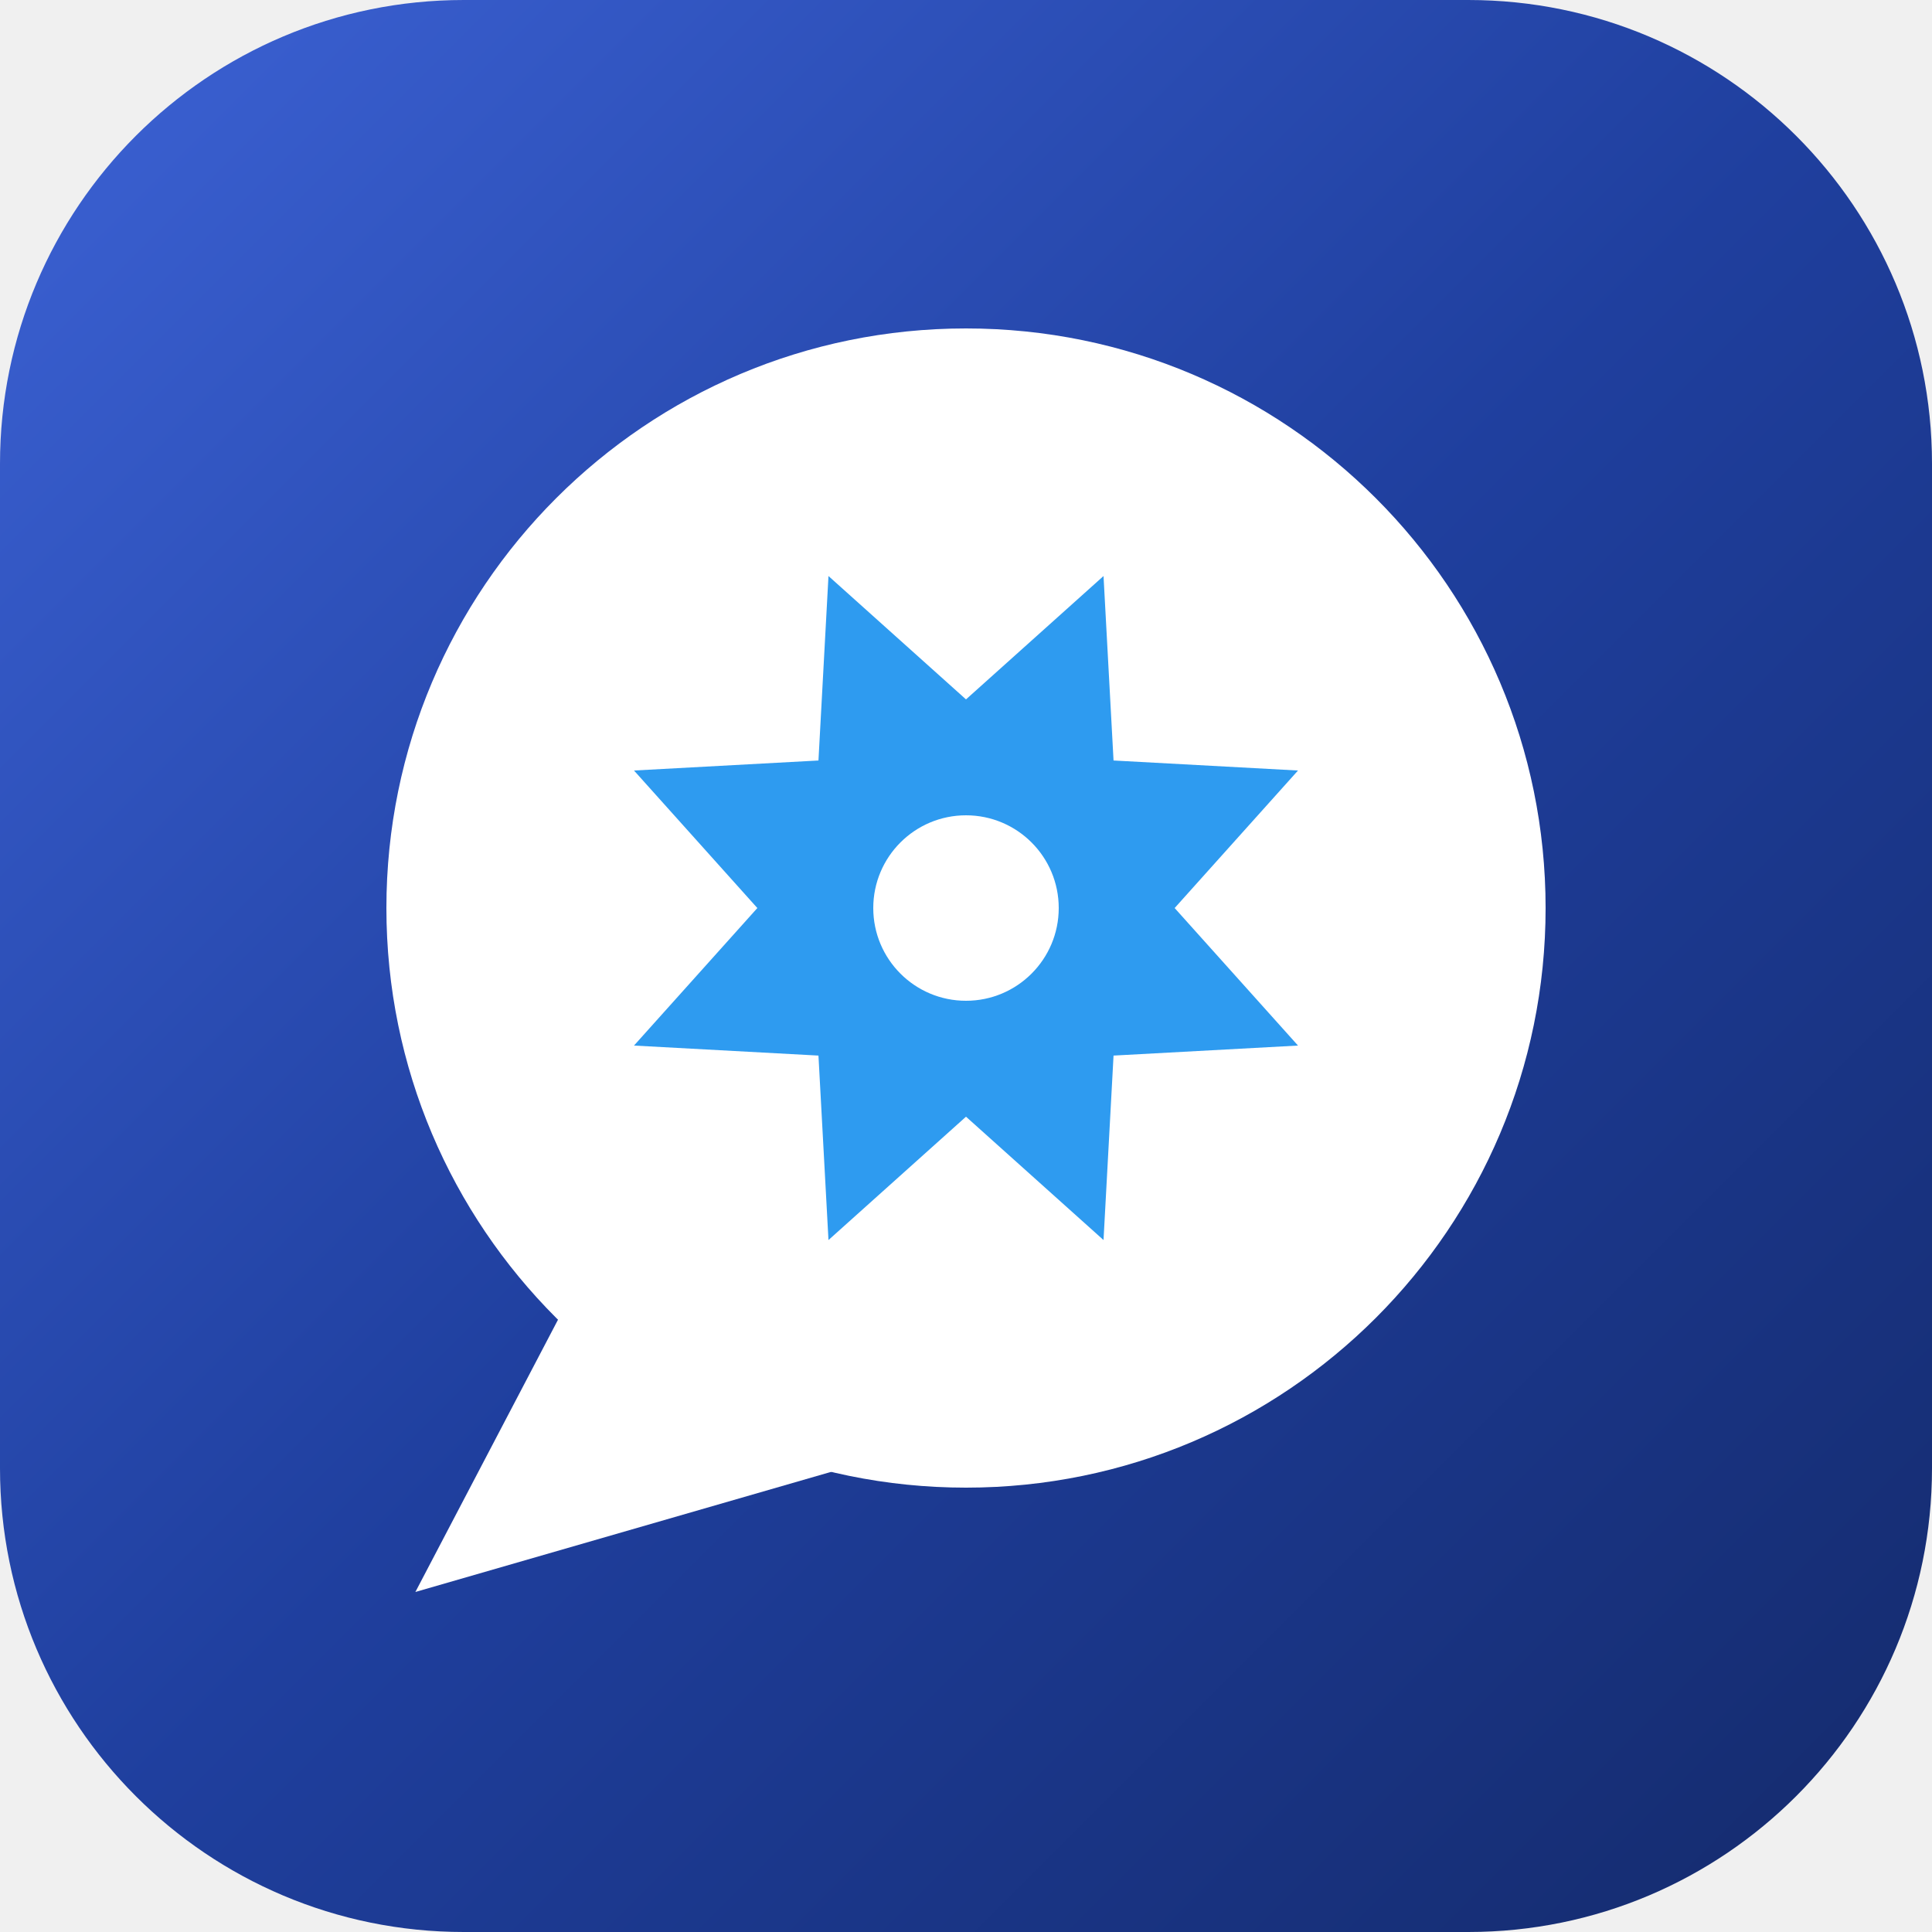
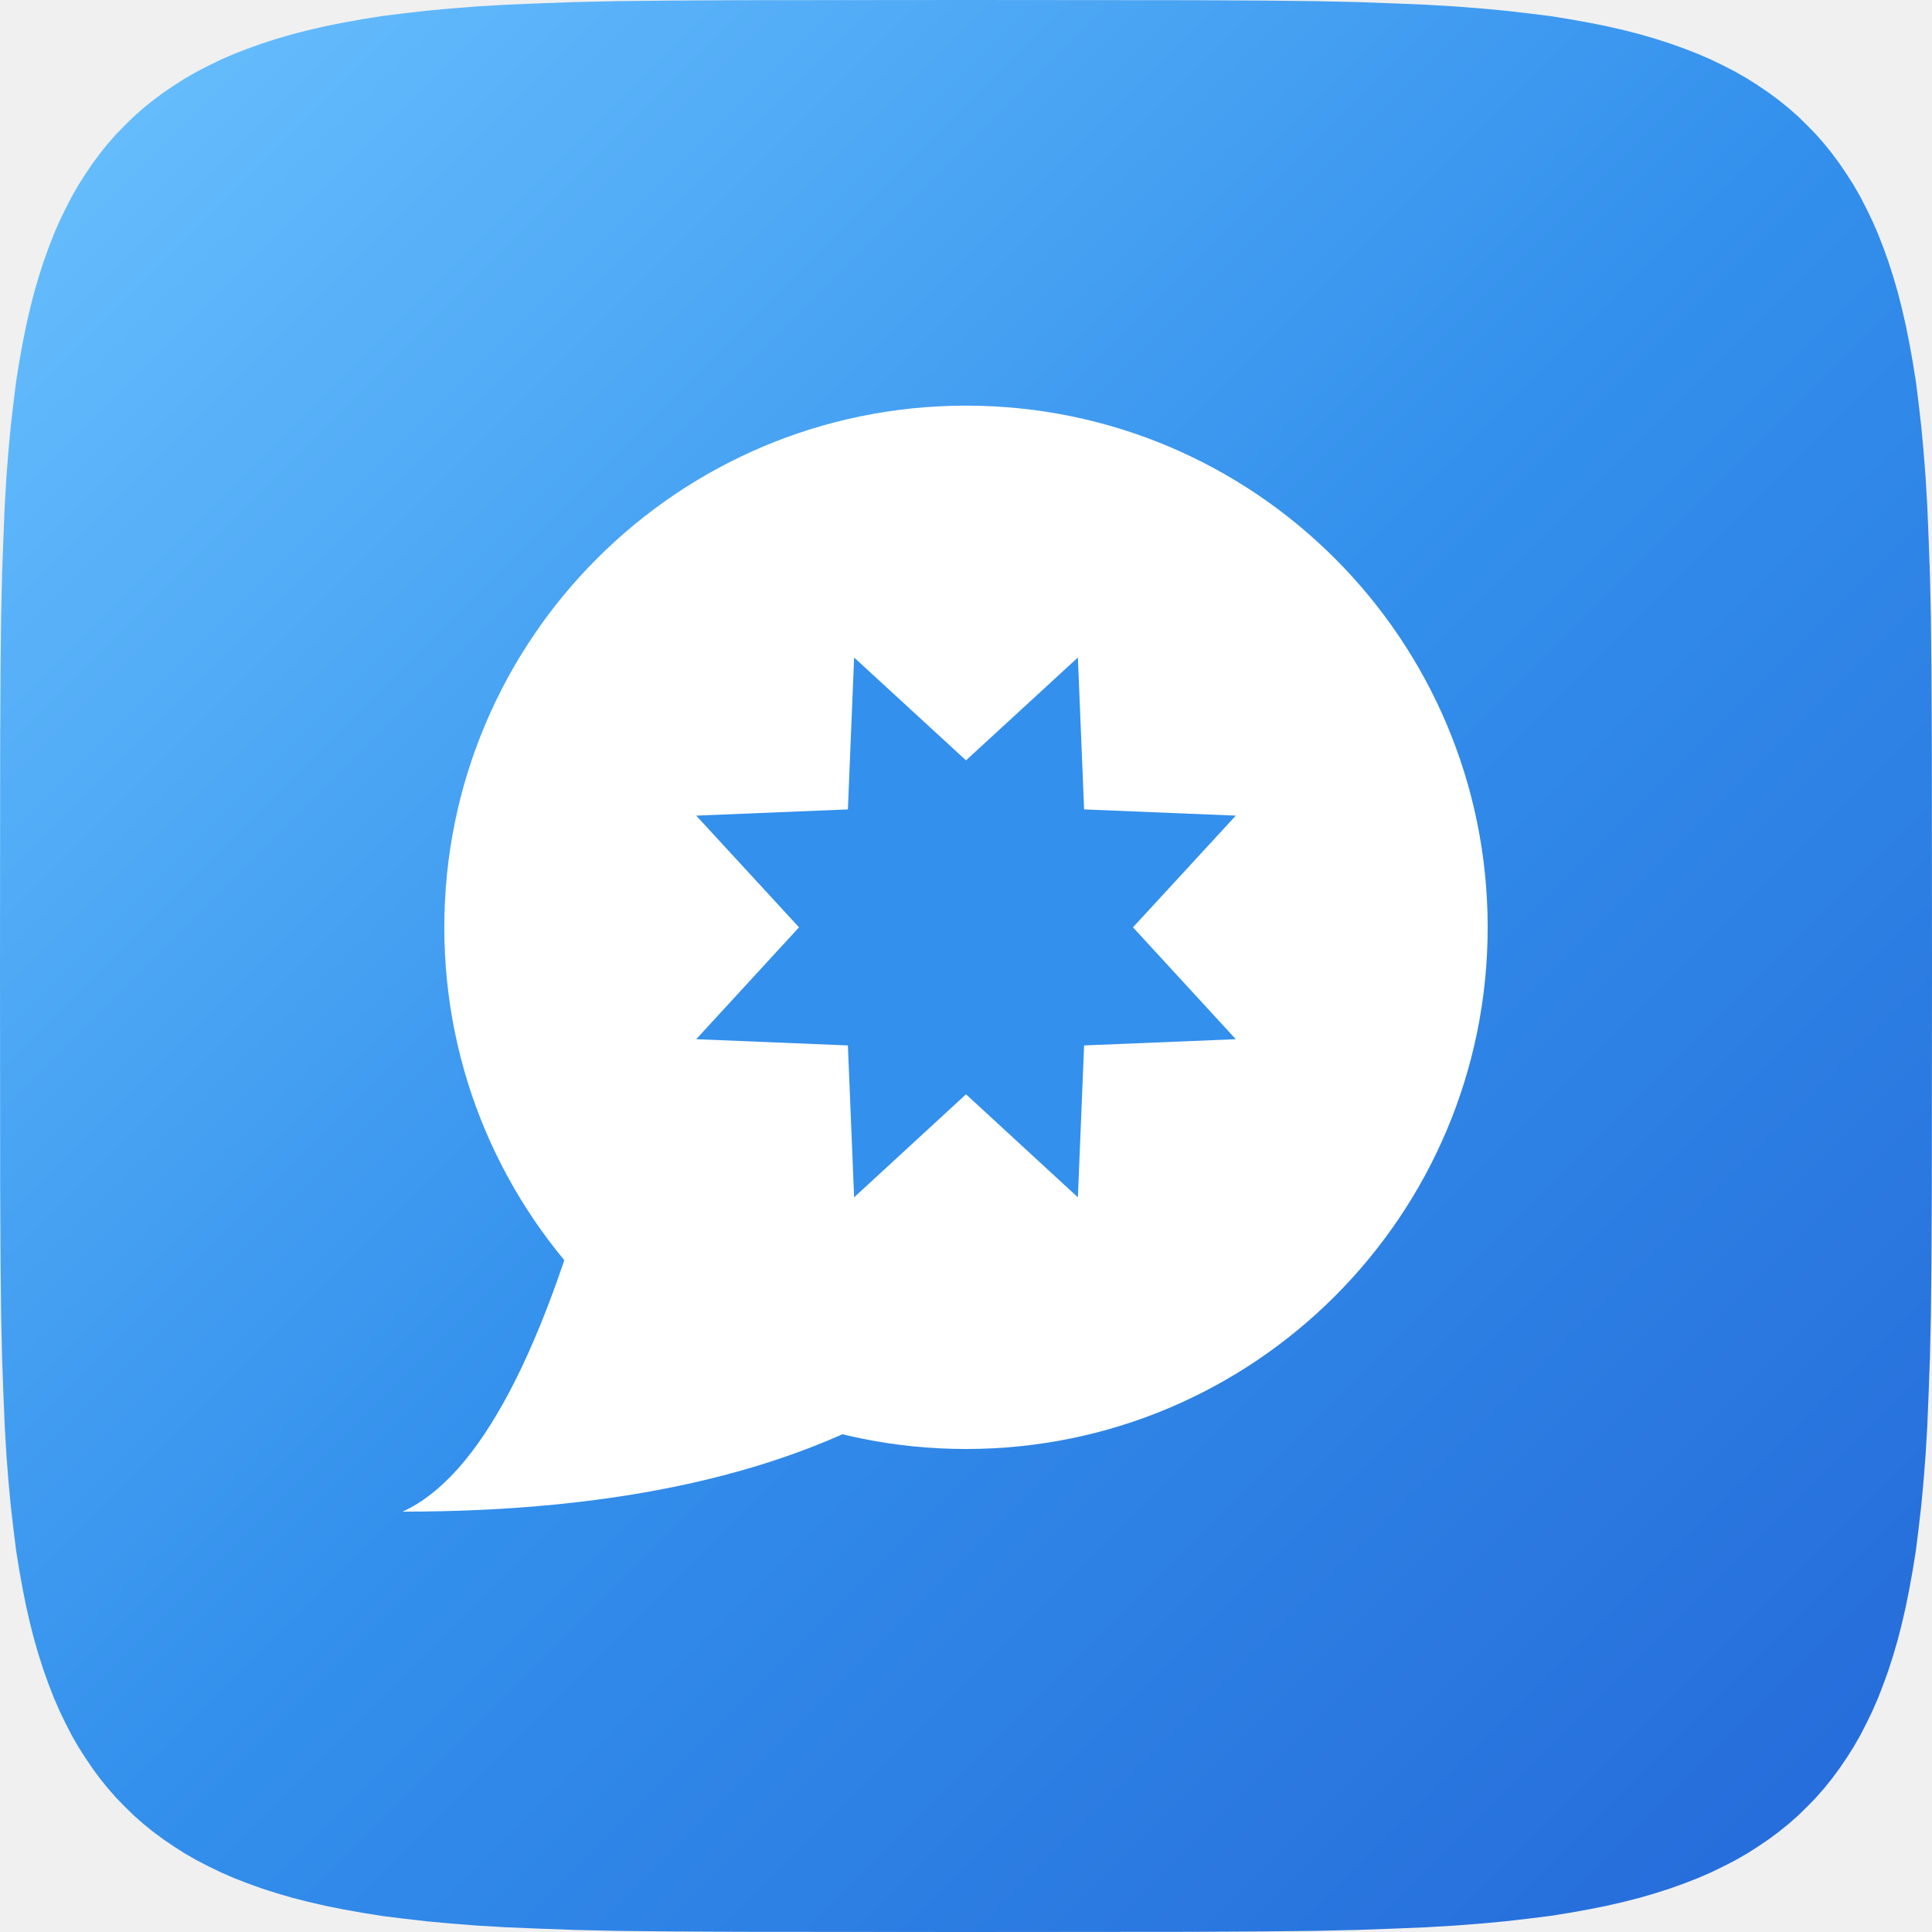
<svg xmlns="http://www.w3.org/2000/svg" width="1024" height="1024" viewBox="0 0 1024 1024">
  <defs>
    <linearGradient id="g" x1="0" y1="0" x2="1" y2="1">
-       <stop offset="0" stop-color="#3D63D6" />
-       <stop offset="0.5" stop-color="#1F3F9E" />
-       <stop offset="1" stop-color="#142A6B" />
+       <stop offset="0" stop-color="#6CC3FF" />
+       <stop offset="0.5" stop-color="#3390EC" />
+       <stop offset="1" stop-color="#2468D8" />
    </linearGradient>
  </defs>
-   <rect width="1024" height="1024" rx="245.8" fill="url(#g)" />
-   <circle cx="512.00" cy="481.28" r="307.20" fill="#FFFFFF" />
-   <polygon points="321.54,650.24 220.16,843.78 496.64,763.90" fill="#FFFFFF" />
-   <polygon points="584.89,305.31 590.20,403.08 687.97,408.39 622.59,481.28 687.97,554.17 590.20,559.48 584.89,657.25 512.00,591.87 439.11,657.25 433.80,559.48 336.03,554.17 401.41,481.28 336.03,408.39 433.80,403.08 439.11,305.31 512.00,370.69" fill="#2E9BF0" />
-   <circle cx="512.00" cy="481.28" r="49.15" fill="#FFFFFF" />
+   <path d="M1024.0,512.0 L1023.9,631.2 L1023.7,669.3 L1023.4,697.0 L1022.9,719.5 L1022.2,738.8 L1021.5,755.8 L1020.6,771.1 L1019.5,785.2 L1018.3,798.1 L1016.9,810.2 L1015.5,821.5 L1013.8,832.1 L1012.0,842.1 L1010.1,851.6 L1008.0,860.7 L1005.8,869.3 L1003.4,877.5 L1000.9,885.3 L998.2,892.8 L995.4,900.0 L992.4,906.9 L989.2,913.5 L985.9,919.9 L982.4,926.0 L978.7,931.8 L974.9,937.4 L970.9,942.8 L966.7,948.0 L962.3,953.0 L957.7,957.7 L953.0,962.3 L948.0,966.7 L942.8,970.9 L937.4,974.9 L931.8,978.7 L926.0,982.4 L919.9,985.9 L913.5,989.2 L906.9,992.4 L900.0,995.4 L892.8,998.2 L885.3,1000.9 L877.5,1003.4 L869.3,1005.8 L860.7,1008.0 L851.6,1010.1 L842.1,1012.0 L832.1,1013.8 L821.5,1015.5 L810.2,1016.9 L798.1,1018.3 L785.2,1019.5 L771.1,1020.6 L755.8,1021.5 L738.8,1022.2 L719.5,1022.9 L697.0,1023.4 L669.3,1023.7 L631.2,1023.9 L512.0,1024.0 L392.8,1023.9 L354.7,1023.7 L327.0,1023.4 L304.5,1022.9 L285.2,1022.2 L268.2,1021.5 L252.9,1020.6 L238.8,1019.5 L225.9,1018.3 L213.8,1016.9 L202.5,1015.5 L191.9,1013.8 L181.9,1012.0 L172.4,1010.1 L163.3,1008.0 L154.7,1005.8 L146.5,1003.4 L138.7,1000.9 L131.2,998.2 L124.0,995.4 L117.1,992.4 L110.5,989.2 L104.1,985.9 L98.0,982.4 L92.2,978.7 L86.6,974.9 L81.2,970.9 L76.0,966.7 L71.0,962.3 L66.3,957.7 L61.7,953.0 L57.3,948.0 L53.1,942.8 L49.1,937.4 L45.3,931.8 L41.6,926.0 L38.1,919.9 L34.8,913.5 L31.6,906.9 L28.6,900.0 L25.8,892.8 L23.1,885.3 L20.6,877.5 L18.2,869.3 L16.0,860.7 L13.9,851.6 L12.0,842.1 L10.2,832.1 L8.5,821.5 L7.1,810.2 L5.7,798.1 L4.5,785.2 L3.4,771.1 L2.5,755.8 L1.8,738.8 L1.1,719.5 L0.6,697.0 L0.3,669.3 L0.1,631.2 L0.0,512.0 L0.1,392.8 L0.3,354.7 L0.6,327.0 L1.1,304.5 L1.8,285.2 L2.5,268.2 L3.4,252.9 L4.5,238.8 L5.7,225.9 L7.1,213.8 L8.5,202.5 L10.2,191.9 L12.0,181.9 L13.9,172.4 L16.0,163.3 L18.2,154.7 L20.6,146.5 L23.1,138.7 L25.8,131.2 L28.6,124.0 L31.6,117.1 L34.8,110.5 L38.1,104.1 L41.6,98.0 L45.3,92.2 L49.1,86.6 L53.1,81.2 L57.3,76.0 L61.7,71.0 L66.3,66.3 L71.0,61.7 L76.0,57.3 L81.2,53.1 L86.6,49.1 L92.2,45.3 L98.0,41.6 L104.1,38.1 L110.5,34.8 L117.1,31.6 L124.0,28.6 L131.2,25.8 L138.7,23.1 L146.5,20.6 L154.7,18.2 L163.3,16.0 L172.4,13.9 L181.9,12.0 L191.9,10.2 L202.5,8.5 L213.8,7.1 L225.9,5.7 L238.8,4.5 L252.9,3.4 L268.2,2.5 L285.2,1.8 L304.5,1.1 L327.0,0.6 L354.7,0.3 L392.8,0.1 L512.0,0.0 L631.2,0.1 L669.3,0.3 L697.0,0.6 L719.5,1.1 L738.8,1.8 L755.8,2.5 L771.1,3.4 L785.2,4.5 L798.1,5.7 L810.2,7.1 L821.5,8.5 L832.1,10.2 L842.1,12.0 L851.6,13.9 L860.7,16.0 L869.3,18.2 L877.5,20.6 L885.3,23.1 L892.8,25.8 L900.0,28.6 L906.9,31.6 L913.5,34.8 L919.9,38.1 L926.0,41.6 L931.8,45.3 L937.4,49.1 L942.8,53.1 L948.0,57.3 L953.0,61.7 L957.7,66.3 L962.3,71.0 L966.7,76.0 L970.9,81.2 L974.9,86.6 L978.7,92.2 L982.4,98.0 L985.9,104.1 L989.2,110.5 L992.4,117.1 L995.4,124.0 L998.2,131.2 L1000.9,138.7 L1003.4,146.5 L1005.8,154.7 L1008.0,163.3 L1010.1,172.4 L1012.0,181.9 L1013.8,191.9 L1015.5,202.5 L1016.9,213.8 L1018.3,225.9 L1019.5,238.8 L1020.6,252.9 L1021.5,268.2 L1022.2,285.2 L1022.9,304.5 L1023.4,327.0 L1023.7,354.7 L1023.9,392.8 L1024.0,512.0 Z" fill="url(#g)" />
+   <circle cx="512.0" cy="491.5" r="276.5" fill="#FFFFFF" />
+   <path d="M318.5,602.1 Q274.2,773.5 213.4,801.2 Q384.8,801.2 484.4,740.4 Z" fill="#FFFFFF" />
+   <polygon points="571.3,348.5 574.6,429.0 655.0,432.3 600.5,491.5 655.0,550.8 574.6,554.1 571.3,634.6 512.0,580.0 452.7,634.6 449.4,554.1 369.0,550.8 423.5,491.5 369.0,432.3 449.4,429.0 452.7,348.5 512.0,403.0" fill="#3390EC" />
</svg>
